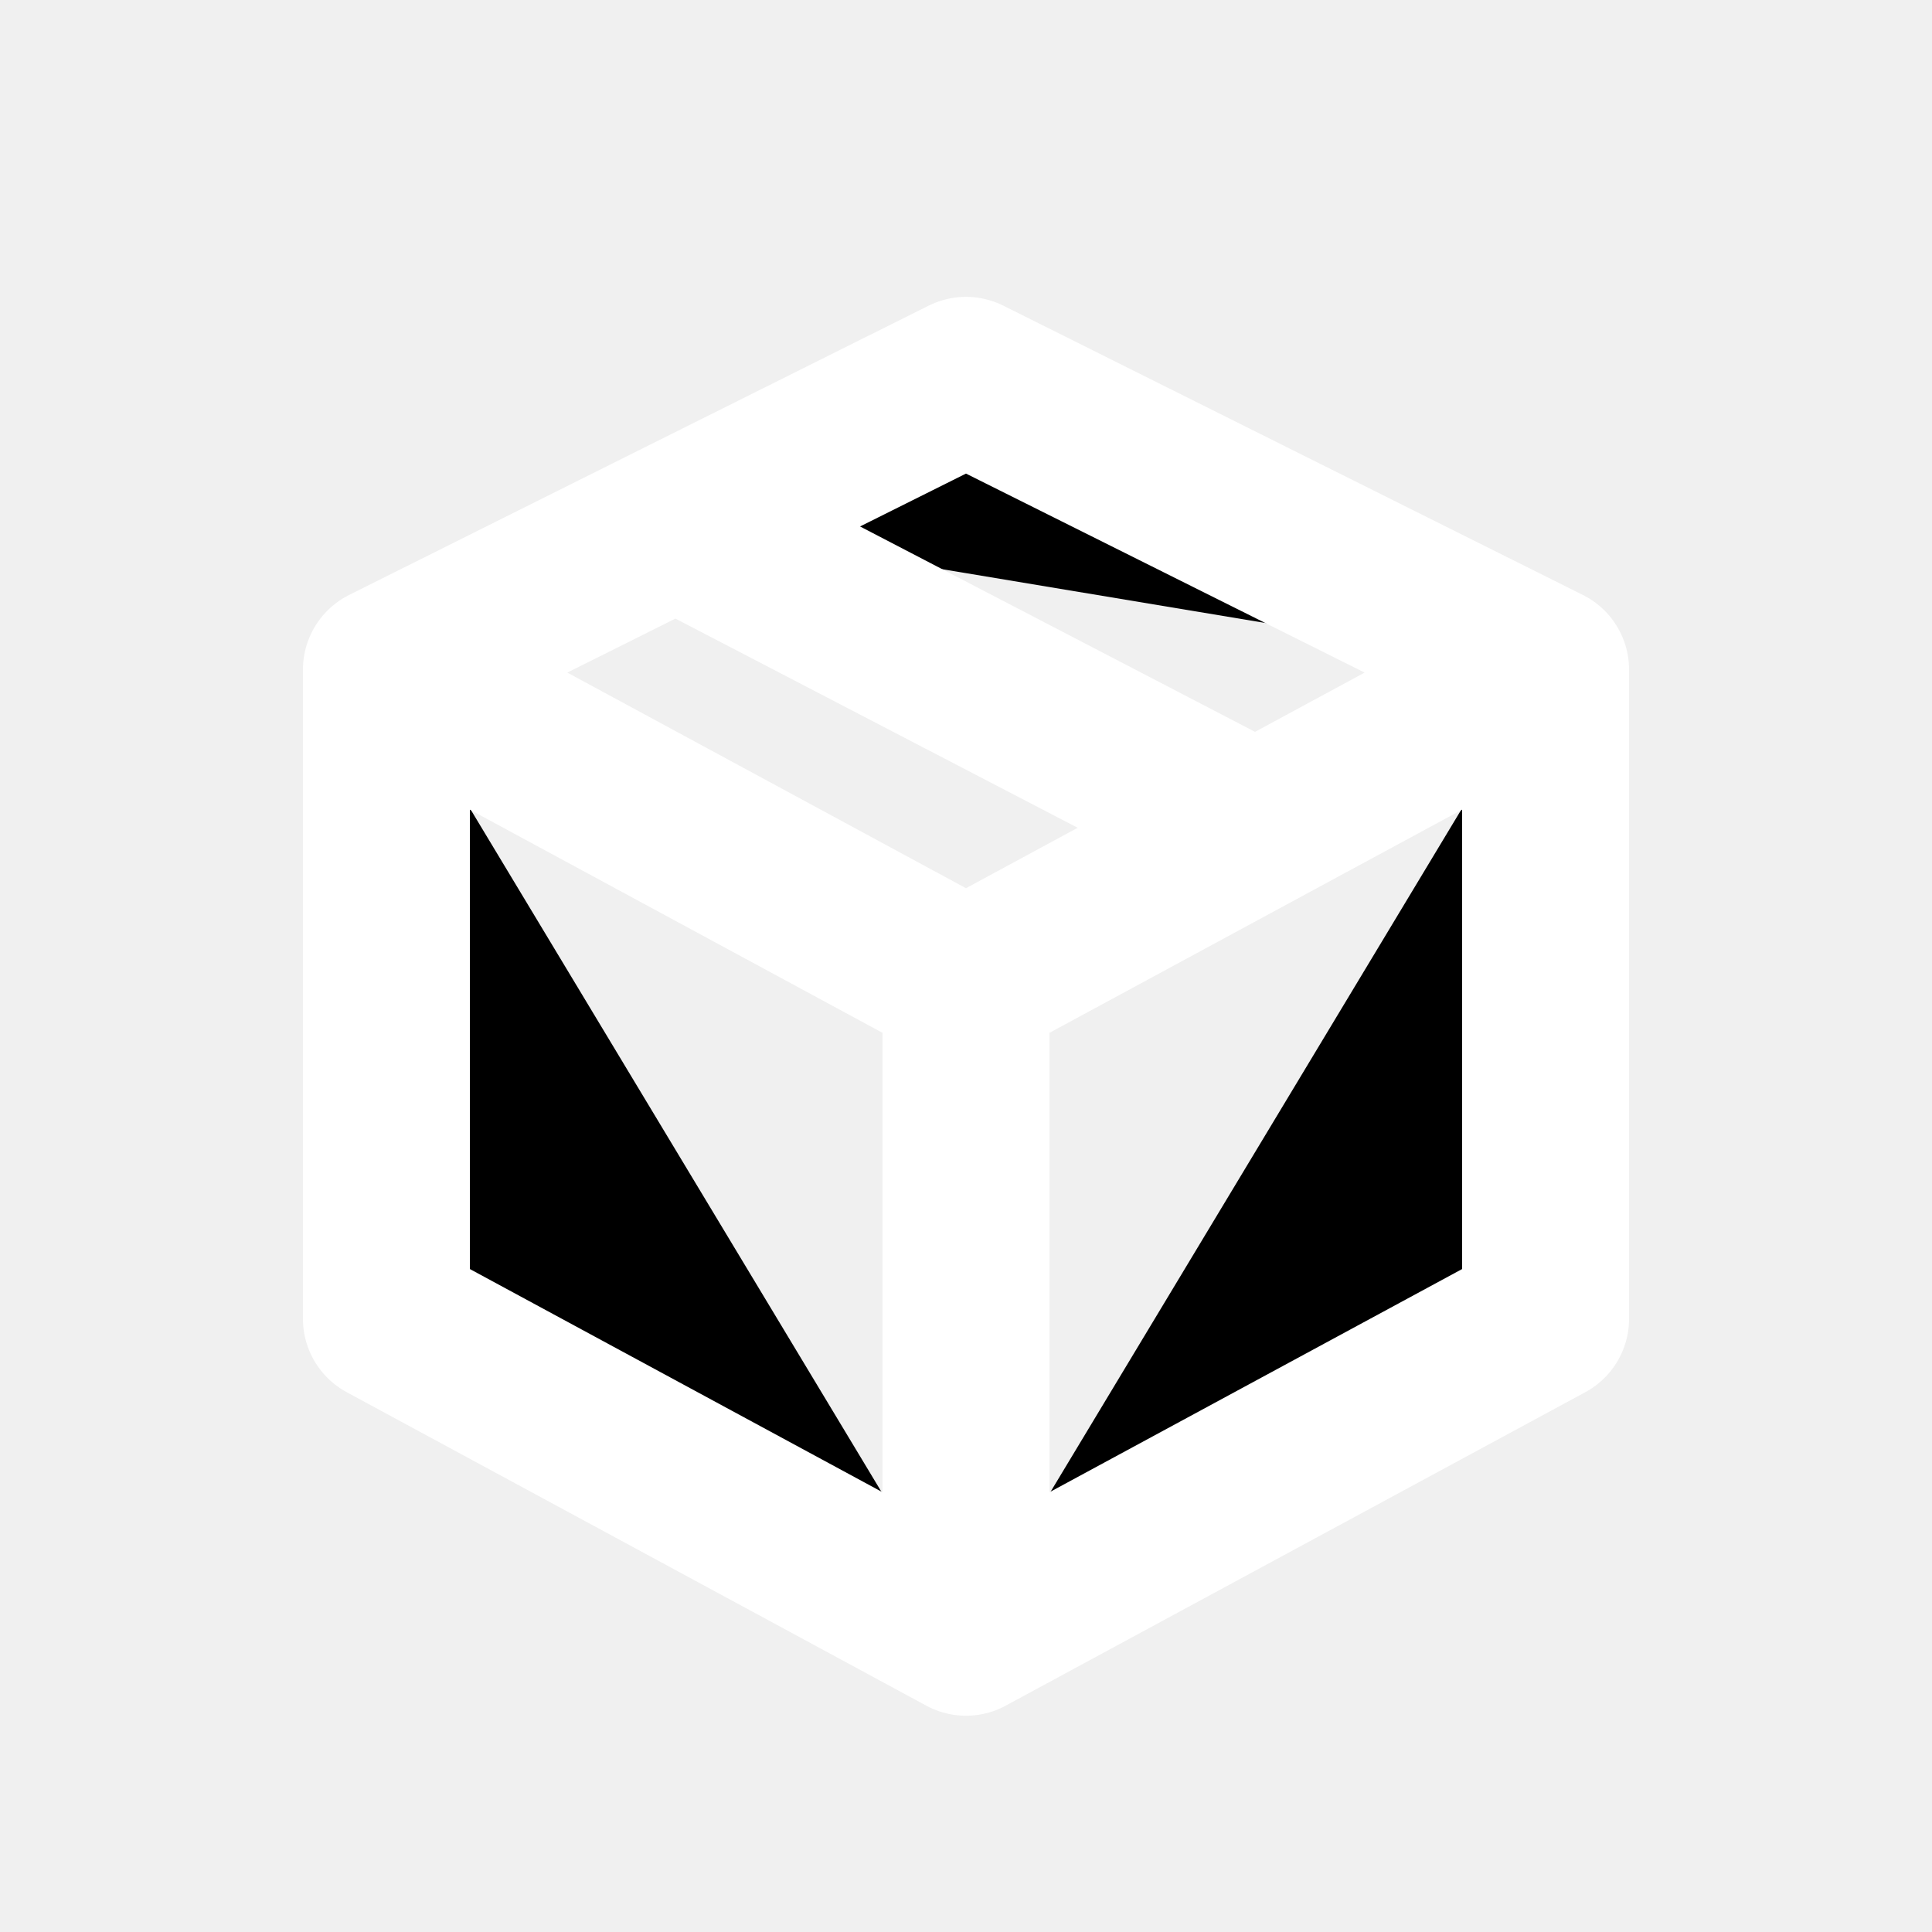
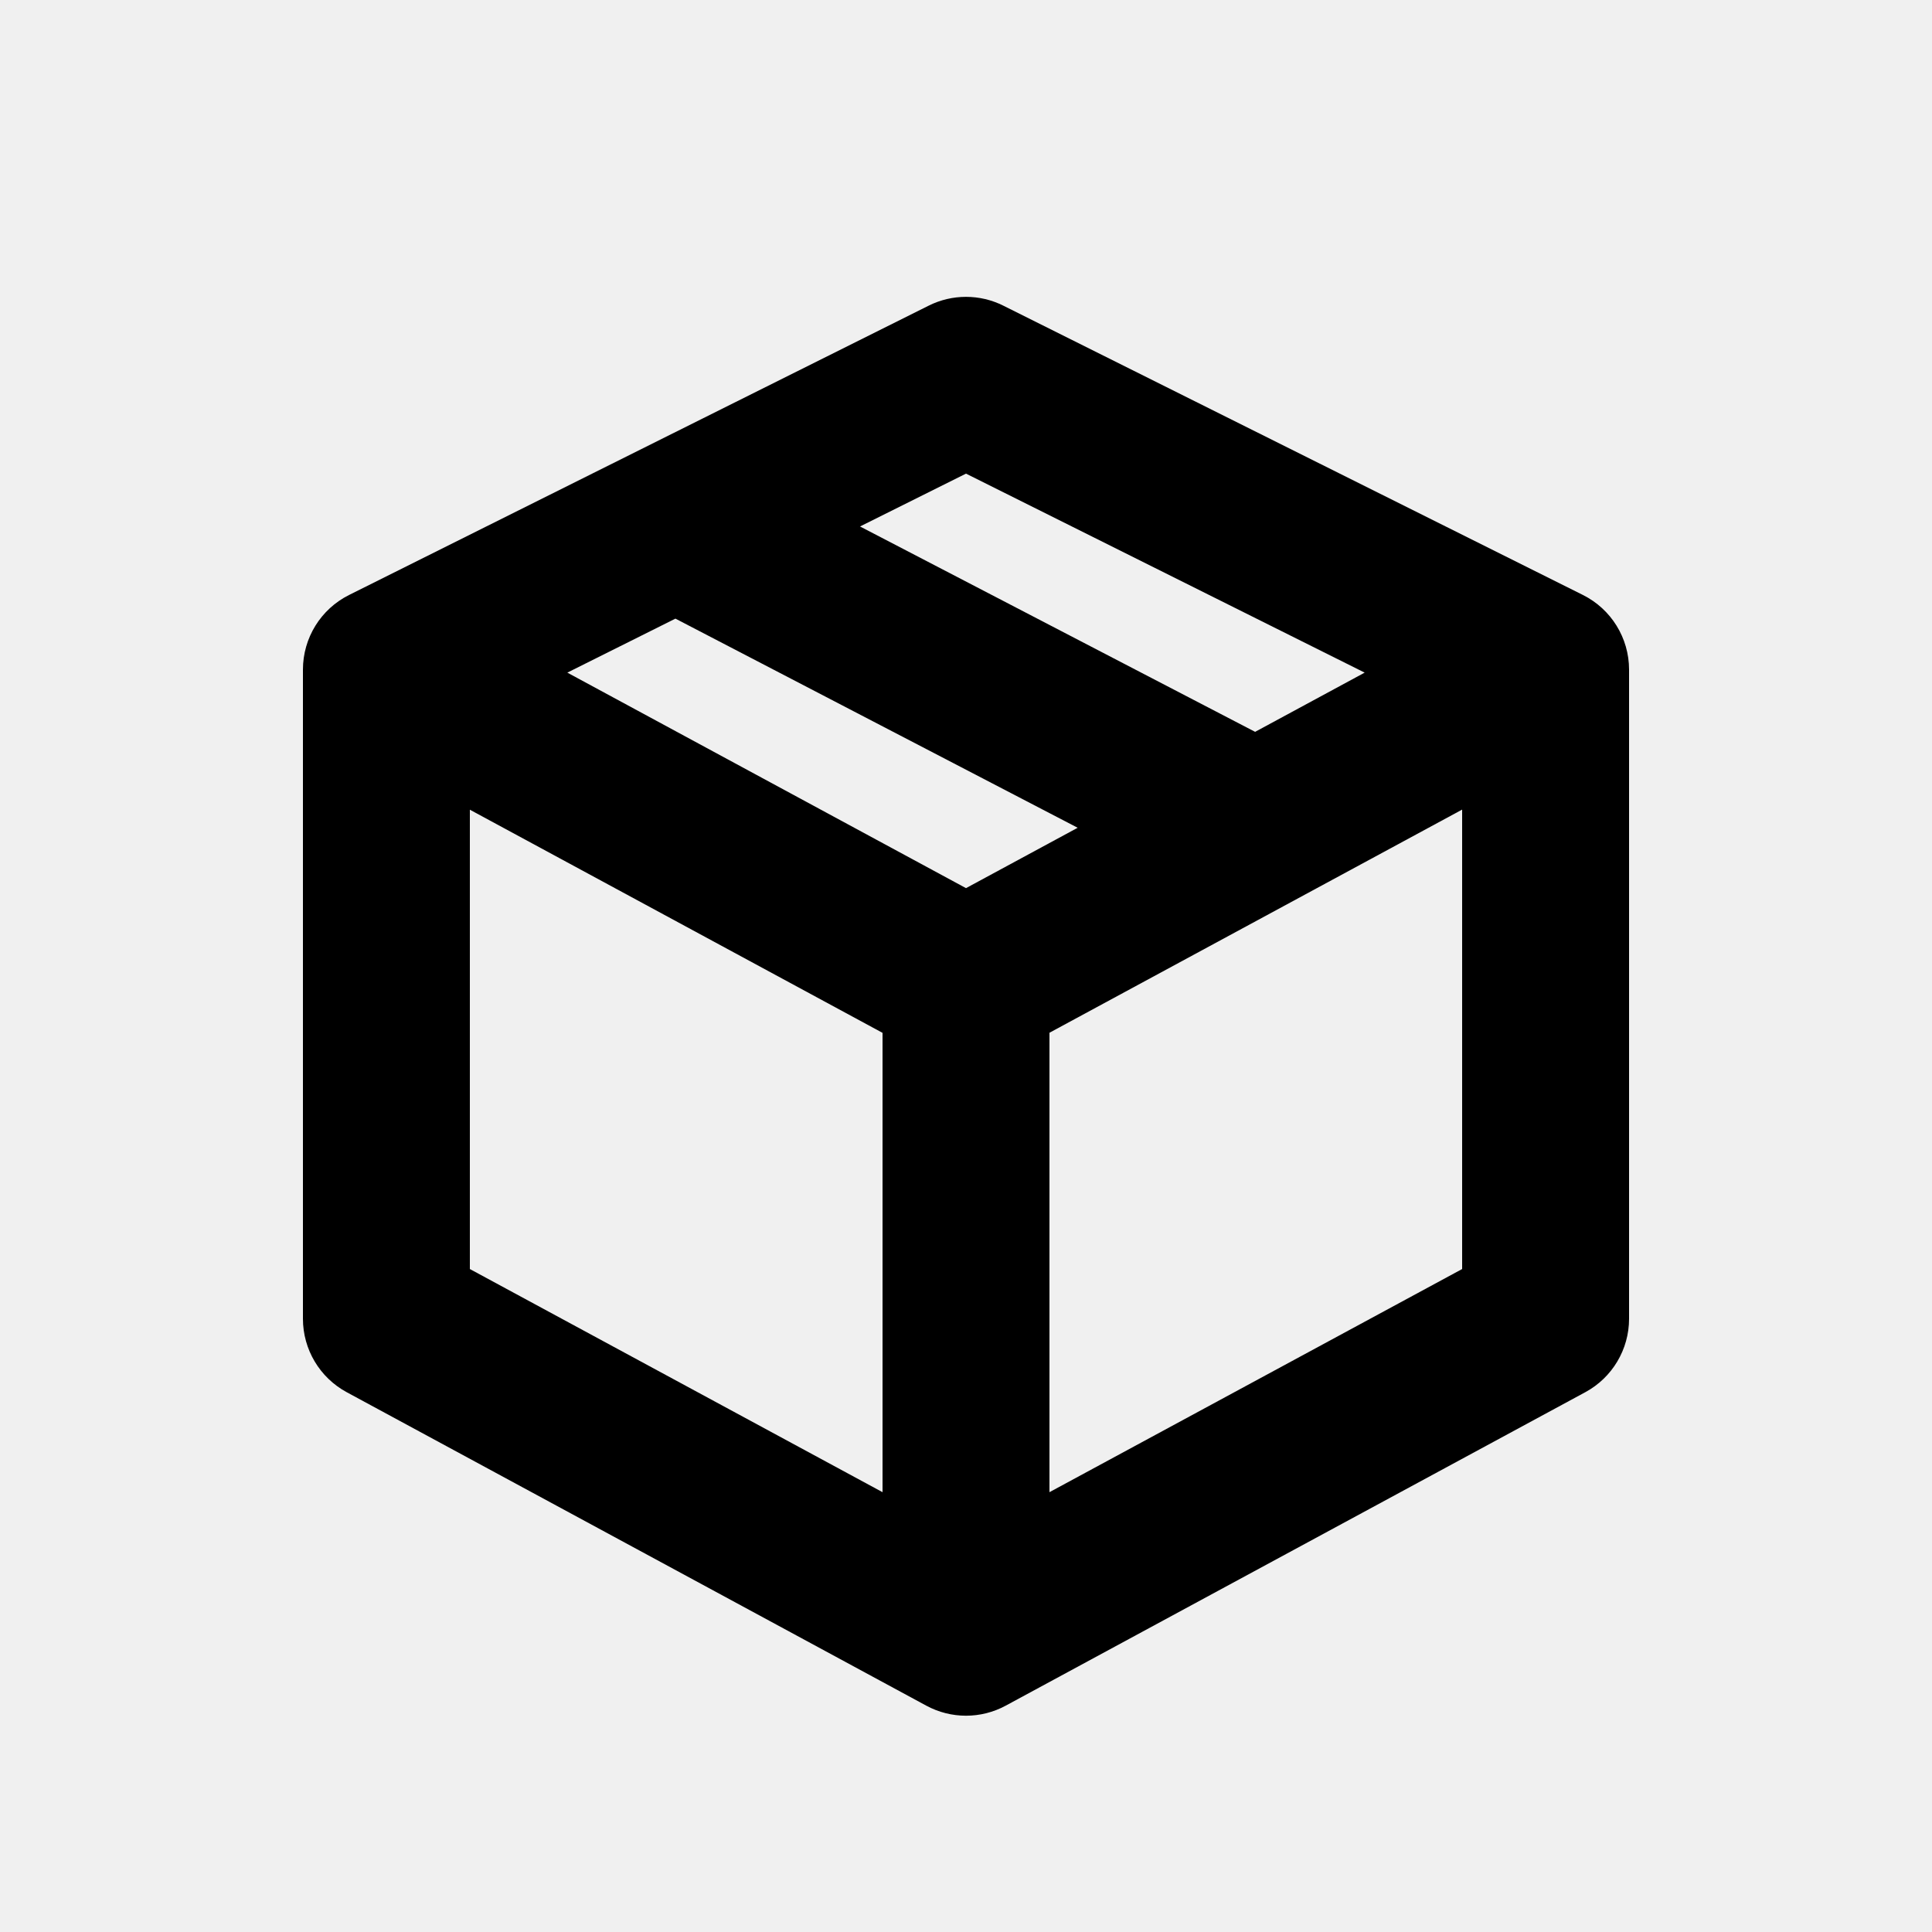
<svg xmlns="http://www.w3.org/2000/svg" viewBox="0 0 20 20" fill="currentColor" aria-hidden="true" data-slot="icon">
-   <path stroke="#fff" stroke-linecap="round" stroke-linejoin="round" stroke-width="1.728" d="m4 6.932 6 3.245M4 6.932v6.72l6 3.245M4 6.932l3-1.498m9 1.498-6-2.995-3 1.497m9 1.498v6.72l-6 3.245m6-9.965-3 1.622m-3 1.623v6.72m0-6.72 3-1.623m0 0-6-3.12" />
+   <path fill-rule="evenodd" d="M9.614 3.164a.864.864 0 0 1 .772 0l6 2.995a.864.864 0 0 1 .478.773v6.72a.864.864 0 0 1-.453.76l-6 3.245a.864.864 0 0 1-.822 0l-6-3.245a.864.864 0 0 1-.453-.76v-6.72c0-.328.185-.627.478-.773l6-2.995ZM8.903 5.45l4.09 2.126 1.134-.613L10 4.903l-1.097.547Zm6.233 2.931-4.272 2.31v4.756l4.272-2.31V8.381Zm-6 7.066v-4.755l-4.272-2.31v4.755l4.272 2.31ZM5.873 6.963 10 9.194l1.156-.625-4.164-2.165-1.119.559Z" clip-rule="evenodd" />
</svg>
